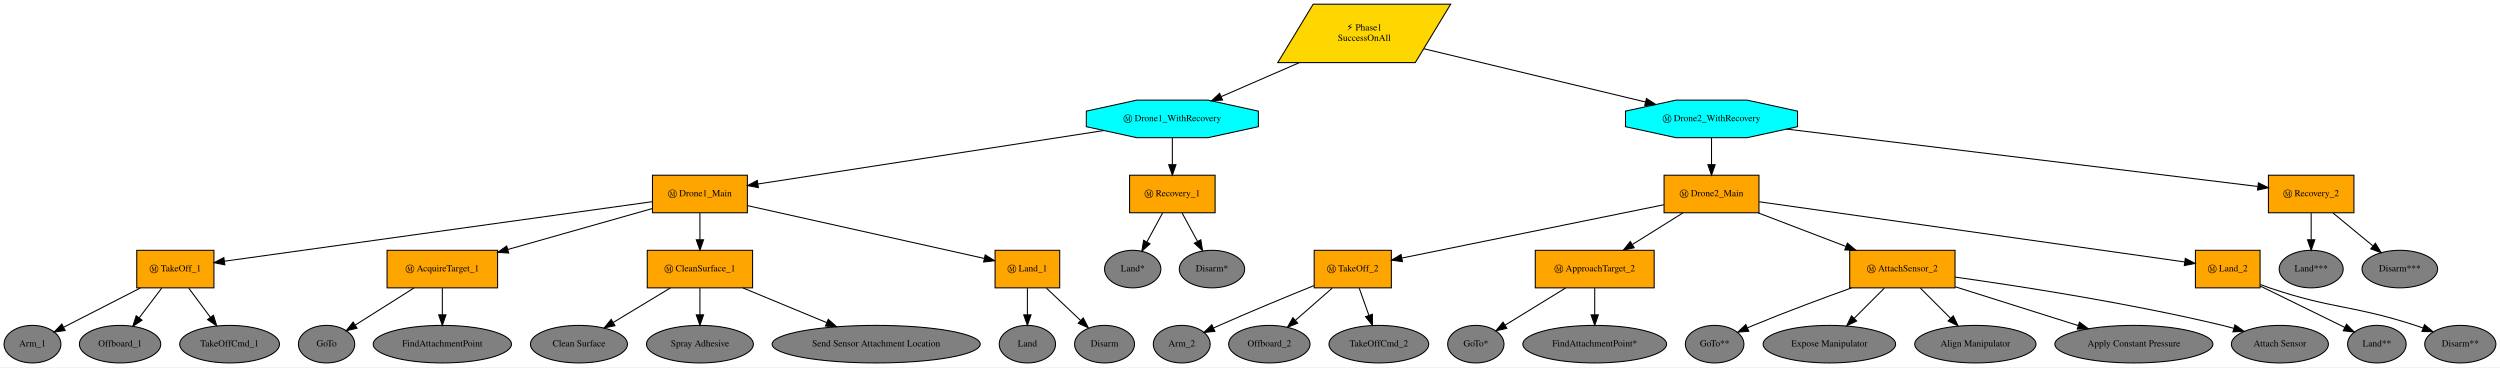
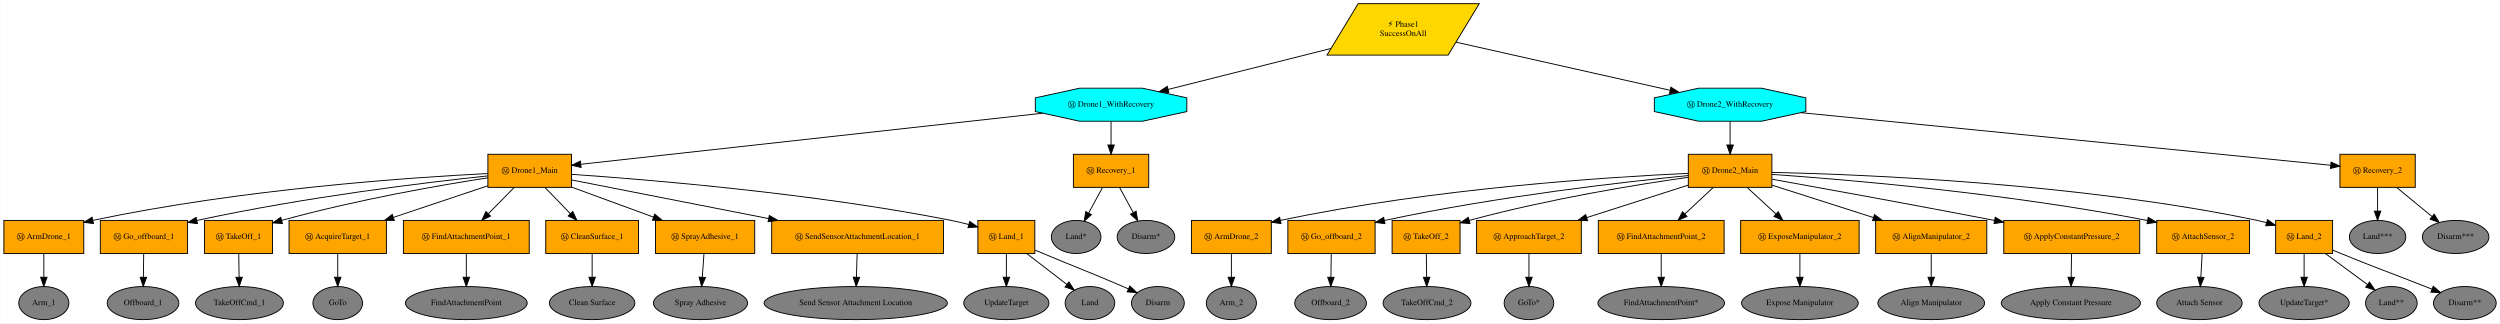
- <svg xmlns="http://www.w3.org/2000/svg" width="2397pt" height="352pt" viewBox="0.00 0.00 2397.20 352.00">
+ <svg xmlns="http://www.w3.org/2000/svg" width="2722pt" height="352pt" viewBox="0.00 0.00 2721.56 352.00">
  <g id="graph0" class="graph" transform="scale(1 1) rotate(0) translate(4 348)">
-     <polygon fill="white" stroke="transparent" points="-4,4 -4,-348 2393.2,-348 2393.2,4 -4,4" />
+     <polygon fill="white" stroke="transparent" points="-4,4 -4,-348 2717.56,-348 2717.56,4 -4,4" />
    <g id="node1" class="node">
-       <polygon fill="gold" stroke="black" points="1387.02,-344 1255.17,-344 1221.25,-288 1353.1,-288 1387.02,-344" />
-       <text text-anchor="middle" x="1304.14" y="-318.8" font-family="Times,serif" font-size="9.00">⚡ Phase1</text>
-       <text text-anchor="middle" x="1304.14" y="-308.8" font-family="Times,serif" font-size="9.00">SuccessOnAll</text>
+       <polygon fill="gold" stroke="black" points="1606.38,-344 1474.54,-344 1440.62,-288 1572.46,-288 1606.38,-344" />
+       <text text-anchor="middle" x="1523.5" y="-318.8" font-family="Times,serif" font-size="9.00">⚡ Phase1</text>
+       <text text-anchor="middle" x="1523.5" y="-308.8" font-family="Times,serif" font-size="9.00">SuccessOnAll</text>
    </g>
    <g id="node2" class="node">
-       <polygon fill="cyan" stroke="black" points="1202.61,-226.54 1202.61,-241.46 1154.3,-252 1085.97,-252 1037.66,-241.46 1037.66,-226.54 1085.97,-216 1154.3,-216 1202.61,-226.54" />
-       <text text-anchor="middle" x="1120.14" y="-231.8" font-family="Times,serif" font-size="9.00">Ⓜ Drone1_WithRecovery</text>
+       <polygon fill="cyan" stroke="black" points="1287.98,-226.54 1287.98,-241.46 1239.66,-252 1171.34,-252 1123.02,-241.46 1123.02,-226.54 1171.34,-216 1239.66,-216 1287.98,-226.54" />
+       <text text-anchor="middle" x="1205.5" y="-231.8" font-family="Times,serif" font-size="9.00">Ⓜ Drone1_WithRecovery</text>
    </g>
    <g id="edge1" class="edge">
-       <path fill="none" stroke="black" d="M1241.84,-287.92C1217.39,-277.29 1189.81,-265.29 1167.09,-255.42" />
-       <polygon fill="black" stroke="black" points="1168.24,-252.1 1157.68,-251.32 1165.45,-258.52 1168.24,-252.1" />
+       <path fill="none" stroke="black" d="M1444.89,-295.22C1390.23,-281.47 1318.37,-263.4 1267.69,-250.65" />
+       <polygon fill="black" stroke="black" points="1268.4,-247.22 1257.85,-248.17 1266.7,-254 1268.4,-247.22" />
+     </g>
+     <g id="node27" class="node">
+       <polygon fill="cyan" stroke="black" points="1961.98,-226.54 1961.98,-241.46 1913.66,-252 1845.34,-252 1797.02,-241.46 1797.02,-226.54 1845.34,-216 1913.66,-216 1961.98,-226.54" />
+       <text text-anchor="middle" x="1879.5" y="-231.8" font-family="Times,serif" font-size="9.00">Ⓜ Drone2_WithRecovery</text>
+     </g>
+     <g id="edge26" class="edge">
+       <path fill="none" stroke="black" d="M1581.09,-302.06C1644.83,-287.74 1747.33,-264.7 1814.06,-249.71" />
+       <polygon fill="black" stroke="black" points="1815.05,-253.07 1824.04,-247.46 1813.52,-246.24 1815.05,-253.07" />
+     </g>
+     <g id="node3" class="node">
+       <polygon fill="orange" stroke="black" points="618,-180 527,-180 527,-144 618,-144 618,-180" />
+       <text text-anchor="middle" x="572.5" y="-159.8" font-family="Times,serif" font-size="9.00">Ⓜ Drone1_Main</text>
+     </g>
+     <g id="edge2" class="edge">
+       <path fill="none" stroke="black" d="M1131.03,-224.76C1002.67,-210.57 742.6,-181.81 628.4,-169.18" />
+       <polygon fill="black" stroke="black" points="628.47,-165.67 618.14,-168.05 627.7,-172.63 628.47,-165.67" />
+     </g>
+     <g id="node24" class="node">
+       <polygon fill="orange" stroke="black" points="1246.5,-180 1164.5,-180 1164.5,-144 1246.5,-144 1246.5,-180" />
+       <text text-anchor="middle" x="1205.5" y="-159.8" font-family="Times,serif" font-size="9.00">Ⓜ Recovery_1</text>
+     </g>
+     <g id="edge23" class="edge">
+       <path fill="none" stroke="black" d="M1205.5,-215.7C1205.5,-207.98 1205.5,-198.71 1205.5,-190.11" />
+       <polygon fill="black" stroke="black" points="1209,-190.1 1205.5,-180.1 1202,-190.1 1209,-190.1" />
+     </g>
+     <g id="node4" class="node">
+       <polygon fill="orange" stroke="black" points="87,-108 0,-108 0,-72 87,-72 87,-108" />
+       <text text-anchor="middle" x="43.5" y="-87.8" font-family="Times,serif" font-size="9.00">Ⓜ ArmDrone_1</text>
+     </g>
+     <g id="edge3" class="edge">
+       <path fill="none" stroke="black" d="M526.95,-159.05C443.25,-154.8 259.39,-142.35 97.17,-108.12" />
+       <polygon fill="black" stroke="black" points="97.53,-104.62 87.01,-105.94 96.06,-111.46 97.53,-104.62" />
+     </g>
+     <g id="node6" class="node">
+       <polygon fill="orange" stroke="black" points="200,-108 105,-108 105,-72 200,-72 200,-108" />
+       <text text-anchor="middle" x="152.5" y="-87.8" font-family="Times,serif" font-size="9.00">Ⓜ Go_offboard_1</text>
+     </g>
+     <g id="edge5" class="edge">
+       <path fill="none" stroke="black" d="M526.84,-156.48C459.55,-149.35 329.72,-133.81 210.31,-107.99" />
+       <polygon fill="black" stroke="black" points="210.78,-104.51 200.26,-105.79 209.28,-111.35 210.78,-104.51" />
+     </g>
+     <g id="node8" class="node">
+       <polygon fill="orange" stroke="black" points="292.5,-108 218.5,-108 218.5,-72 292.5,-72 292.5,-108" />
+       <text text-anchor="middle" x="255.5" y="-87.8" font-family="Times,serif" font-size="9.00">Ⓜ TakeOff_1</text>
+     </g>
+     <g id="edge7" class="edge">
+       <path fill="none" stroke="black" d="M526.9,-154.38C474.64,-146.29 386.36,-131.07 302.42,-108.03" />
+       <polygon fill="black" stroke="black" points="303.31,-104.65 292.74,-105.33 301.43,-111.39 303.31,-104.65" />
+     </g>
+     <g id="node10" class="node">
+       <polygon fill="orange" stroke="black" points="416.5,-108 310.5,-108 310.5,-72 416.5,-72 416.5,-108" />
+       <text text-anchor="middle" x="363.5" y="-87.8" font-family="Times,serif" font-size="9.00">Ⓜ AcquireTarget_1</text>
+     </g>
+     <g id="edge9" class="edge">
+       <path fill="none" stroke="black" d="M526.89,-145.72C496.72,-135.62 456.82,-122.26 424.01,-111.27" />
+       <polygon fill="black" stroke="black" points="425.11,-107.94 414.51,-108.09 422.88,-114.58 425.11,-107.94" />
+     </g>
+     <g id="node12" class="node">
+       <polygon fill="orange" stroke="black" points="572,-108 435,-108 435,-72 572,-72 572,-108" />
+       <text text-anchor="middle" x="503.5" y="-87.8" font-family="Times,serif" font-size="9.00">Ⓜ FindAttachmentPoint_1</text>
+     </g>
+     <g id="edge11" class="edge">
+       <path fill="none" stroke="black" d="M555.44,-143.7C547,-135.14 536.68,-124.66 527.46,-115.3" />
+       <polygon fill="black" stroke="black" points="529.87,-112.77 520.36,-108.1 524.89,-117.68 529.87,-112.77" />
+     </g>
+     <g id="node14" class="node">
+       <polygon fill="orange" stroke="black" points="691,-108 590,-108 590,-72 691,-72 691,-108" />
+       <text text-anchor="middle" x="640.5" y="-87.8" font-family="Times,serif" font-size="9.00">Ⓜ CleanSurface_1</text>
+     </g>
+     <g id="edge13" class="edge">
+       <path fill="none" stroke="black" d="M589.31,-143.7C597.63,-135.14 607.81,-124.66 616.89,-115.3" />
+       <polygon fill="black" stroke="black" points="619.43,-117.72 623.88,-108.1 614.41,-112.84 619.43,-117.72" />
+     </g>
+     <g id="node16" class="node">
+       <polygon fill="orange" stroke="black" points="817.5,-108 709.5,-108 709.5,-72 817.5,-72 817.5,-108" />
+       <text text-anchor="middle" x="763.5" y="-87.8" font-family="Times,serif" font-size="9.00">Ⓜ SprayAdhesive_1</text>
+     </g>
+     <g id="edge15" class="edge">
+       <path fill="none" stroke="black" d="M618.25,-144.23C645.02,-134.42 679.03,-121.96 707.41,-111.56" />
+       <polygon fill="black" stroke="black" points="708.61,-114.84 716.8,-108.12 706.2,-108.27 708.61,-114.84" />
+     </g>
+     <g id="node18" class="node">
+       <polygon fill="orange" stroke="black" points="1023,-108 836,-108 836,-72 1023,-72 1023,-108" />
+       <text text-anchor="middle" x="929.5" y="-87.8" font-family="Times,serif" font-size="9.00">Ⓜ SendSensorAttachmentLocation_1</text>
+     </g>
+     <g id="edge17" class="edge">
+       <path fill="none" stroke="black" d="M618.08,-152.06C671.83,-141.52 762.67,-123.71 832.41,-110.04" />
+       <polygon fill="black" stroke="black" points="833.4,-113.41 842.54,-108.05 832.06,-106.54 833.4,-113.41" />
+     </g>
+     <g id="node20" class="node">
+       <polygon fill="orange" stroke="black" points="1122.5,-108 1060.5,-108 1060.5,-72 1122.5,-72 1122.5,-108" />
+       <text text-anchor="middle" x="1091.5" y="-87.8" font-family="Times,serif" font-size="9.00">Ⓜ Land_1</text>
+     </g>
+     <g id="edge19" class="edge">
+       <path fill="none" stroke="black" d="M618.15,-158.18C701.1,-152.5 881.8,-137.65 1031.5,-108 1037.7,-106.77 1044.2,-105.22 1050.53,-103.55" />
+       <polygon fill="black" stroke="black" points="1051.57,-106.9 1060.28,-100.87 1049.71,-100.15 1051.57,-106.9" />
+     </g>
+     <g id="node5" class="node">
+       <ellipse fill="gray" stroke="black" cx="43.5" cy="-18" rx="27.27" ry="18" />
+       <text text-anchor="middle" x="43.5" y="-15.8" font-family="Times,serif" font-size="9.00">Arm_1</text>
+     </g>
+     <g id="edge4" class="edge">
+       <path fill="none" stroke="black" d="M43.5,-71.7C43.5,-63.98 43.5,-54.71 43.5,-46.11" />
+       <polygon fill="black" stroke="black" points="47,-46.1 43.5,-36.1 40,-46.1 47,-46.1" />
+     </g>
+     <g id="node7" class="node">
+       <ellipse fill="gray" stroke="black" cx="151.5" cy="-18" rx="39.02" ry="18" />
+       <text text-anchor="middle" x="151.5" y="-15.8" font-family="Times,serif" font-size="9.00">Offboard_1</text>
+     </g>
+     <g id="edge6" class="edge">
+       <path fill="none" stroke="black" d="M152.25,-71.7C152.14,-63.98 152.01,-54.71 151.89,-46.11" />
+       <polygon fill="black" stroke="black" points="155.39,-46.05 151.74,-36.1 148.39,-46.15 155.39,-46.05" />
+     </g>
+     <g id="node9" class="node">
+       <ellipse fill="gray" stroke="black" cx="256.5" cy="-18" rx="47.84" ry="18" />
+       <text text-anchor="middle" x="256.5" y="-15.8" font-family="Times,serif" font-size="9.00">TakeOffCmd_1</text>
+     </g>
+     <g id="edge8" class="edge">
+       <path fill="none" stroke="black" d="M255.75,-71.7C255.86,-63.98 255.99,-54.71 256.11,-46.11" />
+       <polygon fill="black" stroke="black" points="259.61,-46.15 256.26,-36.1 252.61,-46.05 259.61,-46.15" />
+     </g>
+     <g id="node11" class="node">
+       <ellipse fill="gray" stroke="black" cx="363.5" cy="-18" rx="27" ry="18" />
+       <text text-anchor="middle" x="363.5" y="-15.8" font-family="Times,serif" font-size="9.00">GoTo</text>
+     </g>
+     <g id="edge10" class="edge">
+       <path fill="none" stroke="black" d="M363.5,-71.7C363.5,-63.98 363.5,-54.71 363.5,-46.11" />
+       <polygon fill="black" stroke="black" points="367,-46.1 363.5,-36.1 360,-46.1 367,-46.1" />
+     </g>
+     <g id="node13" class="node">
+       <ellipse fill="gray" stroke="black" cx="503.5" cy="-18" rx="66.29" ry="18" />
+       <text text-anchor="middle" x="503.5" y="-15.8" font-family="Times,serif" font-size="9.00">FindAttachmentPoint</text>
+     </g>
+     <g id="edge12" class="edge">
+       <path fill="none" stroke="black" d="M503.5,-71.7C503.5,-63.98 503.5,-54.71 503.5,-46.11" />
+       <polygon fill="black" stroke="black" points="507,-46.1 503.5,-36.1 500,-46.1 507,-46.1" />
+     </g>
+     <g id="node15" class="node">
+       <ellipse fill="gray" stroke="black" cx="640.5" cy="-18" rx="46.53" ry="18" />
+       <text text-anchor="middle" x="640.5" y="-15.8" font-family="Times,serif" font-size="9.00">Clean Surface</text>
+     </g>
+     <g id="edge14" class="edge">
+       <path fill="none" stroke="black" d="M640.5,-71.7C640.5,-63.98 640.5,-54.71 640.5,-46.11" />
+       <polygon fill="black" stroke="black" points="644,-46.1 640.5,-36.1 637,-46.1 644,-46.1" />
+     </g>
+     <g id="node17" class="node">
+       <ellipse fill="gray" stroke="black" cx="758.5" cy="-18" rx="51.27" ry="18" />
+       <text text-anchor="middle" x="758.5" y="-15.8" font-family="Times,serif" font-size="9.00">Spray Adhesive</text>
+     </g>
+     <g id="edge16" class="edge">
+       <path fill="none" stroke="black" d="M762.26,-71.7C761.71,-63.98 761.05,-54.71 760.44,-46.11" />
+       <polygon fill="black" stroke="black" points="763.93,-45.83 759.72,-36.1 756.94,-46.33 763.93,-45.83" />
+     </g>
+     <g id="node19" class="node">
+       <ellipse fill="gray" stroke="black" cx="927.5" cy="-18" rx="99.76" ry="18" />
+       <text text-anchor="middle" x="927.5" y="-15.8" font-family="Times,serif" font-size="9.00">Send Sensor Attachment Location</text>
+     </g>
+     <g id="edge18" class="edge">
+       <path fill="none" stroke="black" d="M929.01,-71.7C928.79,-63.98 928.52,-54.71 928.27,-46.11" />
+       <polygon fill="black" stroke="black" points="931.77,-46 927.99,-36.1 924.78,-46.2 931.77,-46" />
    </g>
    <g id="node21" class="node">
-       <polygon fill="cyan" stroke="black" points="1719.61,-226.54 1719.61,-241.46 1671.3,-252 1602.97,-252 1554.66,-241.46 1554.66,-226.54 1602.97,-216 1671.3,-216 1719.61,-226.54" />
-       <text text-anchor="middle" x="1637.14" y="-231.8" font-family="Times,serif" font-size="9.00">Ⓜ Drone2_WithRecovery</text>
+       <ellipse fill="gray" stroke="black" cx="1091.5" cy="-18" rx="46.38" ry="18" />
+       <text text-anchor="middle" x="1091.5" y="-15.8" font-family="Times,serif" font-size="9.00">UpdateTarget</text>
    </g>
    <g id="edge20" class="edge">
-       <path fill="none" stroke="black" d="M1361.38,-301.25C1420.48,-287.05 1512.46,-264.95 1573.73,-250.23" />
-       <polygon fill="black" stroke="black" points="1574.76,-253.59 1583.66,-247.85 1573.12,-246.78 1574.76,-253.59" />
-     </g>
-     <g id="node3" class="node">
-       <polygon fill="orange" stroke="black" points="712.64,-180 621.64,-180 621.64,-144 712.64,-144 712.64,-180" />
-       <text text-anchor="middle" x="667.14" y="-159.8" font-family="Times,serif" font-size="9.00">Ⓜ Drone1_Main</text>
-     </g>
-     <g id="edge2" class="edge">
-       <path fill="none" stroke="black" d="M1054.27,-222.82C964.87,-209.01 806.69,-184.57 722.88,-171.61" />
-       <polygon fill="black" stroke="black" points="723.2,-168.12 712.79,-170.05 722.13,-175.04 723.2,-168.12" />
-     </g>
-     <g id="node18" class="node">
-       <polygon fill="orange" stroke="black" points="1161.14,-180 1079.14,-180 1079.14,-144 1161.14,-144 1161.14,-180" />
-       <text text-anchor="middle" x="1120.14" y="-159.8" font-family="Times,serif" font-size="9.00">Ⓜ Recovery_1</text>
-     </g>
-     <g id="edge17" class="edge">
-       <path fill="none" stroke="black" d="M1120.14,-215.7C1120.14,-207.98 1120.14,-198.71 1120.14,-190.11" />
-       <polygon fill="black" stroke="black" points="1123.64,-190.1 1120.14,-180.1 1116.64,-190.1 1123.64,-190.1" />
-     </g>
-     <g id="node4" class="node">
-       <polygon fill="orange" stroke="black" points="201.14,-108 127.14,-108 127.14,-72 201.14,-72 201.14,-108" />
-       <text text-anchor="middle" x="164.14" y="-87.8" font-family="Times,serif" font-size="9.00">Ⓜ TakeOff_1</text>
-     </g>
-     <g id="edge3" class="edge">
-       <path fill="none" stroke="black" d="M621.61,-154.66C526.53,-141.43 307.7,-110.98 211.26,-97.56" />
-       <polygon fill="black" stroke="black" points="211.6,-94.07 201.21,-96.16 210.63,-101 211.6,-94.07" />
-     </g>
-     <g id="node8" class="node">
-       <polygon fill="orange" stroke="black" points="473.14,-108 367.14,-108 367.14,-72 473.14,-72 473.14,-108" />
-       <text text-anchor="middle" x="420.14" y="-87.8" font-family="Times,serif" font-size="9.00">Ⓜ AcquireTarget_1</text>
-     </g>
-     <g id="edge7" class="edge">
-       <path fill="none" stroke="black" d="M621.54,-148.08C582.62,-137.05 526.24,-121.07 483.03,-108.82" />
-       <polygon fill="black" stroke="black" points="483.76,-105.39 473.18,-106.03 481.85,-112.13 483.76,-105.39" />
-     </g>
-     <g id="node11" class="node">
-       <polygon fill="orange" stroke="black" points="717.64,-108 616.64,-108 616.64,-72 717.64,-72 717.64,-108" />
-       <text text-anchor="middle" x="667.14" y="-87.8" font-family="Times,serif" font-size="9.00">Ⓜ CleanSurface_1</text>
-     </g>
-     <g id="edge10" class="edge">
-       <path fill="none" stroke="black" d="M667.14,-143.7C667.14,-135.98 667.14,-126.71 667.14,-118.11" />
-       <polygon fill="black" stroke="black" points="670.64,-118.1 667.14,-108.1 663.64,-118.1 670.64,-118.1" />
-     </g>
-     <g id="node15" class="node">
-       <polygon fill="orange" stroke="black" points="1012.14,-108 950.14,-108 950.14,-72 1012.14,-72 1012.14,-108" />
-       <text text-anchor="middle" x="981.14" y="-87.8" font-family="Times,serif" font-size="9.00">Ⓜ Land_1</text>
-     </g>
-     <g id="edge14" class="edge">
-       <path fill="none" stroke="black" d="M712.79,-150.82C773.77,-137.23 880.9,-113.34 939.67,-100.24" />
-       <polygon fill="black" stroke="black" points="940.71,-103.6 949.71,-98.01 939.19,-96.76 940.71,-103.6" />
-     </g>
-     <g id="node5" class="node">
-       <ellipse fill="gray" stroke="black" cx="27.14" cy="-18" rx="27.27" ry="18" />
-       <text text-anchor="middle" x="27.14" y="-15.8" font-family="Times,serif" font-size="9.00">Arm_1</text>
-     </g>
-     <g id="edge4" class="edge">
-       <path fill="none" stroke="black" d="M130.62,-71.88C108.13,-60.38 78.75,-45.37 57.04,-34.28" />
-       <polygon fill="black" stroke="black" points="58.46,-31.07 47.96,-29.64 55.27,-37.31 58.46,-31.07" />
-     </g>
-     <g id="node6" class="node">
-       <ellipse fill="gray" stroke="black" cx="111.14" cy="-18" rx="39.02" ry="18" />
-       <text text-anchor="middle" x="111.14" y="-15.8" font-family="Times,serif" font-size="9.00">Offboard_1</text>
-     </g>
-     <g id="edge5" class="edge">
-       <path fill="none" stroke="black" d="M151.03,-71.7C144.56,-63.14 136.63,-52.67 129.55,-43.33" />
-       <polygon fill="black" stroke="black" points="132.19,-41 123.36,-35.14 126.61,-45.23 132.19,-41" />
-     </g>
-     <g id="node7" class="node">
-       <ellipse fill="gray" stroke="black" cx="216.14" cy="-18" rx="47.84" ry="18" />
-       <text text-anchor="middle" x="216.14" y="-15.8" font-family="Times,serif" font-size="9.00">TakeOffCmd_1</text>
-     </g>
-     <g id="edge6" class="edge">
-       <path fill="none" stroke="black" d="M176.99,-71.7C183.25,-63.27 190.9,-52.97 197.76,-43.73" />
-       <polygon fill="black" stroke="black" points="200.63,-45.74 203.79,-35.62 195.01,-41.56 200.63,-45.74" />
-     </g>
-     <g id="node9" class="node">
-       <ellipse fill="gray" stroke="black" cx="309.14" cy="-18" rx="27" ry="18" />
-       <text text-anchor="middle" x="309.14" y="-15.8" font-family="Times,serif" font-size="9.00">GoTo</text>
-     </g>
-     <g id="edge8" class="edge">
-       <path fill="none" stroke="black" d="M392.98,-71.88C375.82,-61.05 353.72,-47.11 336.51,-36.26" />
-       <polygon fill="black" stroke="black" points="338.34,-33.28 328.01,-30.9 334.6,-39.2 338.34,-33.28" />
-     </g>
-     <g id="node10" class="node">
-       <ellipse fill="gray" stroke="black" cx="420.14" cy="-18" rx="66.29" ry="18" />
-       <text text-anchor="middle" x="420.14" y="-15.8" font-family="Times,serif" font-size="9.00">FindAttachmentPoint</text>
-     </g>
-     <g id="edge9" class="edge">
-       <path fill="none" stroke="black" d="M420.14,-71.7C420.14,-63.98 420.14,-54.71 420.14,-46.11" />
-       <polygon fill="black" stroke="black" points="423.64,-46.1 420.14,-36.1 416.64,-46.1 423.64,-46.1" />
-     </g>
-     <g id="node12" class="node">
-       <ellipse fill="gray" stroke="black" cx="551.14" cy="-18" rx="46.53" ry="18" />
-       <text text-anchor="middle" x="551.14" y="-15.8" font-family="Times,serif" font-size="9.00">Clean Surface</text>
-     </g>
-     <g id="edge11" class="edge">
-       <path fill="none" stroke="black" d="M638.76,-71.88C622.19,-61.88 601.22,-49.23 583.95,-38.8" />
-       <polygon fill="black" stroke="black" points="585.67,-35.75 575.3,-33.58 582.05,-41.75 585.67,-35.75" />
-     </g>
-     <g id="node13" class="node">
-       <ellipse fill="gray" stroke="black" cx="667.14" cy="-18" rx="51.27" ry="18" />
-       <text text-anchor="middle" x="667.14" y="-15.8" font-family="Times,serif" font-size="9.00">Spray Adhesive</text>
-     </g>
-     <g id="edge12" class="edge">
-       <path fill="none" stroke="black" d="M667.14,-71.7C667.14,-63.98 667.14,-54.71 667.14,-46.11" />
-       <polygon fill="black" stroke="black" points="670.64,-46.1 667.14,-36.1 663.64,-46.1 670.64,-46.1" />
-     </g>
-     <g id="node14" class="node">
-       <ellipse fill="gray" stroke="black" cx="836.14" cy="-18" rx="99.76" ry="18" />
-       <text text-anchor="middle" x="836.14" y="-15.8" font-family="Times,serif" font-size="9.00">Send Sensor Attachment Location</text>
-     </g>
-     <g id="edge13" class="edge">
-       <path fill="none" stroke="black" d="M708.48,-71.88C732.74,-61.83 763.49,-49.09 788.73,-38.64" />
-       <polygon fill="black" stroke="black" points="790.21,-41.81 798.11,-34.75 787.53,-35.34 790.21,-41.81" />
-     </g>
-     <g id="node16" class="node">
-       <ellipse fill="gray" stroke="black" cx="981.14" cy="-18" rx="27" ry="18" />
-       <text text-anchor="middle" x="981.14" y="-15.8" font-family="Times,serif" font-size="9.00">Land</text>
-     </g>
-     <g id="edge15" class="edge">
-       <path fill="none" stroke="black" d="M981.14,-71.7C981.14,-63.98 981.14,-54.71 981.14,-46.11" />
-       <polygon fill="black" stroke="black" points="984.64,-46.1 981.14,-36.1 977.64,-46.1 984.64,-46.1" />
-     </g>
-     <g id="node17" class="node">
-       <ellipse fill="gray" stroke="black" cx="1055.14" cy="-18" rx="28.74" ry="18" />
-       <text text-anchor="middle" x="1055.14" y="-15.8" font-family="Times,serif" font-size="9.00">Disarm</text>
-     </g>
-     <g id="edge16" class="edge">
-       <path fill="none" stroke="black" d="M999.43,-71.7C1009.35,-62.31 1021.7,-50.63 1032.25,-40.65" />
-       <polygon fill="black" stroke="black" points="1034.7,-43.15 1039.55,-33.74 1029.89,-38.07 1034.7,-43.15" />
-     </g>
-     <g id="node19" class="node">
-       <ellipse fill="gray" stroke="black" cx="1082.14" cy="-90" rx="27" ry="18" />
-       <text text-anchor="middle" x="1082.14" y="-87.8" font-family="Times,serif" font-size="9.00">Land*</text>
-     </g>
-     <g id="edge18" class="edge">
-       <path fill="none" stroke="black" d="M1110.74,-143.7C1106.24,-135.4 1100.76,-125.31 1095.81,-116.19" />
-       <polygon fill="black" stroke="black" points="1098.75,-114.26 1090.9,-107.14 1092.59,-117.6 1098.75,-114.26" />
-     </g>
-     <g id="node20" class="node">
-       <ellipse fill="gray" stroke="black" cx="1158.14" cy="-90" rx="31.35" ry="18" />
-       <text text-anchor="middle" x="1158.14" y="-87.8" font-family="Times,serif" font-size="9.00">Disarm*</text>
-     </g>
-     <g id="edge19" class="edge">
-       <path fill="none" stroke="black" d="M1129.53,-143.7C1133.97,-135.52 1139.35,-125.6 1144.25,-116.58" />
-       <polygon fill="black" stroke="black" points="1147.42,-118.08 1149.11,-107.62 1141.26,-114.74 1147.42,-118.08" />
+       <path fill="none" stroke="black" d="M1091.5,-71.7C1091.5,-63.98 1091.5,-54.71 1091.5,-46.11" />
+       <polygon fill="black" stroke="black" points="1095,-46.1 1091.5,-36.1 1088,-46.1 1095,-46.1" />
    </g>
    <g id="node22" class="node">
-       <polygon fill="orange" stroke="black" points="1682.64,-180 1591.64,-180 1591.64,-144 1682.64,-144 1682.64,-180" />
-       <text text-anchor="middle" x="1637.14" y="-159.8" font-family="Times,serif" font-size="9.00">Ⓜ Drone2_Main</text>
+       <ellipse fill="gray" stroke="black" cx="1182.5" cy="-18" rx="27" ry="18" />
+       <text text-anchor="middle" x="1182.5" y="-15.8" font-family="Times,serif" font-size="9.00">Land</text>
    </g>
    <g id="edge21" class="edge">
-       <path fill="none" stroke="black" d="M1637.14,-215.7C1637.14,-207.98 1637.14,-198.71 1637.14,-190.11" />
-       <polygon fill="black" stroke="black" points="1640.64,-190.1 1637.14,-180.1 1633.64,-190.1 1640.64,-190.1" />
+       <path fill="none" stroke="black" d="M1113.99,-71.7C1127.16,-61.57 1143.81,-48.76 1157.4,-38.31" />
+       <polygon fill="black" stroke="black" points="1159.61,-41.02 1165.4,-32.15 1155.34,-35.48 1159.61,-41.02" />
+     </g>
+     <g id="node23" class="node">
+       <ellipse fill="gray" stroke="black" cx="1256.5" cy="-18" rx="28.74" ry="18" />
+       <text text-anchor="middle" x="1256.5" y="-15.8" font-family="Times,serif" font-size="9.00">Disarm</text>
+     </g>
+     <g id="edge22" class="edge">
+       <path fill="none" stroke="black" d="M1122.93,-75.61C1125.83,-74.38 1128.72,-73.17 1131.5,-72 1170.09,-55.82 1180.06,-52.55 1218.5,-36 1220.34,-35.21 1222.23,-34.39 1224.14,-33.55" />
+       <polygon fill="black" stroke="black" points="1225.91,-36.6 1233.64,-29.35 1223.08,-30.19 1225.91,-36.6" />
+     </g>
+     <g id="node25" class="node">
+       <ellipse fill="gray" stroke="black" cx="1167.5" cy="-90" rx="27" ry="18" />
+       <text text-anchor="middle" x="1167.5" y="-87.8" font-family="Times,serif" font-size="9.00">Land*</text>
+     </g>
+     <g id="edge24" class="edge">
+       <path fill="none" stroke="black" d="M1196.11,-143.7C1191.6,-135.4 1186.13,-125.31 1181.17,-116.19" />
+       <polygon fill="black" stroke="black" points="1184.11,-114.26 1176.26,-107.14 1177.96,-117.6 1184.11,-114.26" />
+     </g>
+     <g id="node26" class="node">
+       <ellipse fill="gray" stroke="black" cx="1243.5" cy="-90" rx="31.35" ry="18" />
+       <text text-anchor="middle" x="1243.5" y="-87.8" font-family="Times,serif" font-size="9.00">Disarm*</text>
+     </g>
+     <g id="edge25" class="edge">
+       <path fill="none" stroke="black" d="M1214.89,-143.7C1219.33,-135.52 1224.72,-125.6 1229.61,-116.58" />
+       <polygon fill="black" stroke="black" points="1232.78,-118.08 1234.48,-107.62 1226.63,-114.74 1232.78,-118.08" />
+     </g>
+     <g id="node28" class="node">
+       <polygon fill="orange" stroke="black" points="1925,-180 1834,-180 1834,-144 1925,-144 1925,-180" />
+       <text text-anchor="middle" x="1879.5" y="-159.8" font-family="Times,serif" font-size="9.00">Ⓜ Drone2_Main</text>
+     </g>
+     <g id="edge27" class="edge">
+       <path fill="none" stroke="black" d="M1879.5,-215.7C1879.5,-207.98 1879.5,-198.71 1879.5,-190.11" />
+       <polygon fill="black" stroke="black" points="1883,-190.1 1879.5,-180.1 1876,-190.1 1883,-190.1" />
+     </g>
+     <g id="node51" class="node">
+       <polygon fill="orange" stroke="black" points="2625.5,-180 2543.5,-180 2543.5,-144 2625.5,-144 2625.5,-180" />
+       <text text-anchor="middle" x="2584.5" y="-159.8" font-family="Times,serif" font-size="9.00">Ⓜ Recovery_2</text>
+     </g>
+     <g id="edge50" class="edge">
+       <path fill="none" stroke="black" d="M1956.63,-225.34C2101.57,-210.95 2411,-180.23 2533.27,-168.09" />
+       <polygon fill="black" stroke="black" points="2533.87,-171.54 2543.47,-167.07 2533.18,-164.58 2533.87,-171.54" />
+     </g>
+     <g id="node29" class="node">
+       <polygon fill="orange" stroke="black" points="1380,-108 1293,-108 1293,-72 1380,-72 1380,-108" />
+       <text text-anchor="middle" x="1336.5" y="-87.8" font-family="Times,serif" font-size="9.00">Ⓜ ArmDrone_2</text>
+     </g>
+     <g id="edge28" class="edge">
+       <path fill="none" stroke="black" d="M1833.98,-159.25C1748.39,-155.29 1557.71,-143.22 1390.01,-108.08" />
+       <polygon fill="black" stroke="black" points="1390.52,-104.61 1380.01,-105.95 1389.06,-111.46 1390.52,-104.61" />
+     </g>
+     <g id="node31" class="node">
+       <polygon fill="orange" stroke="black" points="1493,-108 1398,-108 1398,-72 1493,-72 1493,-108" />
+       <text text-anchor="middle" x="1445.5" y="-87.8" font-family="Times,serif" font-size="9.00">Ⓜ Go_offboard_2</text>
+     </g>
+     <g id="edge30" class="edge">
+       <path fill="none" stroke="black" d="M1833.84,-156.82C1764.42,-149.97 1628.11,-134.61 1503.37,-108" />
+       <polygon fill="black" stroke="black" points="1503.77,-104.51 1493.26,-105.81 1502.29,-111.35 1503.77,-104.51" />
+     </g>
+     <g id="node33" class="node">
+       <polygon fill="orange" stroke="black" points="1585.5,-108 1511.5,-108 1511.5,-72 1585.5,-72 1585.5,-108" />
+       <text text-anchor="middle" x="1548.5" y="-87.8" font-family="Times,serif" font-size="9.00">Ⓜ TakeOff_2</text>
+     </g>
+     <g id="edge32" class="edge">
+       <path fill="none" stroke="black" d="M1833.55,-154.91C1778.75,-147.12 1684.4,-131.98 1595.43,-108.02" />
+       <polygon fill="black" stroke="black" points="1596.3,-104.63 1585.73,-105.36 1594.45,-111.38 1596.3,-104.63" />
+     </g>
+     <g id="node35" class="node">
+       <polygon fill="orange" stroke="black" points="1717.5,-108 1603.5,-108 1603.5,-72 1717.5,-72 1717.5,-108" />
+       <text text-anchor="middle" x="1660.5" y="-87.8" font-family="Times,serif" font-size="9.00">Ⓜ ApproachTarget_2</text>
+     </g>
+     <g id="edge34" class="edge">
+       <path fill="none" stroke="black" d="M1833.86,-146.41C1801.89,-136.19 1758.76,-122.41 1723.51,-111.14" />
+       <polygon fill="black" stroke="black" points="1724.39,-107.75 1713.8,-108.04 1722.26,-114.41 1724.39,-107.75" />
+     </g>
+     <g id="node37" class="node">
+       <polygon fill="orange" stroke="black" points="1873,-108 1736,-108 1736,-72 1873,-72 1873,-108" />
+       <text text-anchor="middle" x="1804.5" y="-87.8" font-family="Times,serif" font-size="9.00">Ⓜ FindAttachmentPoint_2</text>
+     </g>
+     <g id="edge36" class="edge">
+       <path fill="none" stroke="black" d="M1860.96,-143.7C1851.7,-135.05 1840.34,-124.45 1830.24,-115.03" />
+       <polygon fill="black" stroke="black" points="1832.52,-112.37 1822.83,-108.1 1827.75,-117.49 1832.52,-112.37" />
    </g>
    <g id="node39" class="node">
-       <polygon fill="orange" stroke="black" points="2253.14,-180 2171.14,-180 2171.14,-144 2253.14,-144 2253.14,-180" />
-       <text text-anchor="middle" x="2212.14" y="-159.8" font-family="Times,serif" font-size="9.00">Ⓜ Recovery_2</text>
+       <polygon fill="orange" stroke="black" points="2020,-108 1891,-108 1891,-72 2020,-72 2020,-108" />
+       <text text-anchor="middle" x="1955.5" y="-87.8" font-family="Times,serif" font-size="9.00">Ⓜ ExposeManipulator_2</text>
    </g>
    <g id="edge38" class="edge">
-       <path fill="none" stroke="black" d="M1709.09,-224.24C1826.93,-209.89 2058.23,-181.74 2160.92,-169.23" />
-       <polygon fill="black" stroke="black" points="2161.54,-172.69 2171.04,-168 2160.69,-165.74 2161.54,-172.69" />
-     </g>
-     <g id="node23" class="node">
-       <polygon fill="orange" stroke="black" points="1330.14,-108 1256.14,-108 1256.14,-72 1330.14,-72 1330.14,-108" />
-       <text text-anchor="middle" x="1293.14" y="-87.8" font-family="Times,serif" font-size="9.00">Ⓜ TakeOff_2</text>
-     </g>
-     <g id="edge22" class="edge">
-       <path fill="none" stroke="black" d="M1591.45,-151.7C1526.14,-138.41 1406.66,-114.1 1340.45,-100.63" />
-       <polygon fill="black" stroke="black" points="1340.8,-97.13 1330.3,-98.56 1339.4,-103.99 1340.8,-97.13" />
-     </g>
-     <g id="node27" class="node">
-       <polygon fill="orange" stroke="black" points="1582.14,-108 1468.14,-108 1468.14,-72 1582.14,-72 1582.14,-108" />
-       <text text-anchor="middle" x="1525.14" y="-87.8" font-family="Times,serif" font-size="9.00">Ⓜ ApproachTarget_2</text>
-     </g>
-     <g id="edge26" class="edge">
-       <path fill="none" stroke="black" d="M1609.74,-143.88C1595.23,-134.81 1577.22,-123.55 1561.55,-113.76" />
-       <polygon fill="black" stroke="black" points="1562.97,-110.52 1552.64,-108.19 1559.26,-116.46 1562.97,-110.52" />
+       <path fill="none" stroke="black" d="M1898.29,-143.7C1907.67,-135.05 1919.18,-124.45 1929.41,-115.03" />
+       <polygon fill="black" stroke="black" points="1931.95,-117.45 1936.93,-108.1 1927.2,-112.3 1931.95,-117.45" />
+     </g>
+     <g id="node41" class="node">
+       <polygon fill="orange" stroke="black" points="2159,-108 2038,-108 2038,-72 2159,-72 2159,-108" />
+       <text text-anchor="middle" x="2098.5" y="-87.8" font-family="Times,serif" font-size="9.00">Ⓜ AlignManipulator_2</text>
+     </g>
+     <g id="edge40" class="edge">
+       <path fill="none" stroke="black" d="M1925.14,-146.41C1957.11,-136.19 2000.24,-122.41 2035.49,-111.14" />
+       <polygon fill="black" stroke="black" points="2036.74,-114.41 2045.2,-108.04 2034.61,-107.75 2036.74,-114.41" />
+     </g>
+     <g id="node43" class="node">
+       <polygon fill="orange" stroke="black" points="2325.5,-108 2177.5,-108 2177.5,-72 2325.5,-72 2325.5,-108" />
+       <text text-anchor="middle" x="2251.5" y="-87.8" font-family="Times,serif" font-size="9.00">Ⓜ ApplyConstantPressure_2</text>
+     </g>
+     <g id="edge42" class="edge">
+       <path fill="none" stroke="black" d="M1925.44,-152.81C1980.32,-142.96 2075.18,-125.75 2167.26,-108.03" />
+       <polygon fill="black" stroke="black" points="2168.15,-111.42 2177.31,-106.09 2166.83,-104.55 2168.15,-111.42" />
+     </g>
+     <g id="node45" class="node">
+       <polygon fill="orange" stroke="black" points="2445,-108 2344,-108 2344,-72 2445,-72 2445,-108" />
+       <text text-anchor="middle" x="2394.5" y="-87.8" font-family="Times,serif" font-size="9.00">Ⓜ AttachSensor_2</text>
+     </g>
+     <g id="edge44" class="edge">
+       <path fill="none" stroke="black" d="M1925.08,-158.12C2005.68,-152.49 2178.65,-138.07 2333.71,-107.96" />
+       <polygon fill="black" stroke="black" points="2334.76,-111.32 2343.9,-105.95 2333.41,-104.45 2334.76,-111.32" />
+     </g>
+     <g id="node47" class="node">
+       <polygon fill="orange" stroke="black" points="2535.5,-108 2473.5,-108 2473.5,-72 2535.5,-72 2535.5,-108" />
+       <text text-anchor="middle" x="2504.5" y="-87.8" font-family="Times,serif" font-size="9.00">Ⓜ Land_2</text>
+     </g>
+     <g id="edge46" class="edge">
+       <path fill="none" stroke="black" d="M1925.05,-160.33C2022.86,-158.13 2259.82,-148.66 2453.5,-108 2456.74,-107.32 2460.07,-106.5 2463.39,-105.6" />
+       <polygon fill="black" stroke="black" points="2464.66,-108.87 2473.25,-102.67 2462.67,-102.16 2464.66,-108.87" />
    </g>
    <g id="node30" class="node">
-       <polygon fill="orange" stroke="black" points="1870.64,-108 1769.64,-108 1769.64,-72 1870.64,-72 1870.64,-108" />
-       <text text-anchor="middle" x="1820.14" y="-87.8" font-family="Times,serif" font-size="9.00">Ⓜ AttachSensor_2</text>
+       <ellipse fill="gray" stroke="black" cx="1336.5" cy="-18" rx="27.27" ry="18" />
+       <text text-anchor="middle" x="1336.5" y="-15.8" font-family="Times,serif" font-size="9.00">Arm_2</text>
    </g>
    <g id="edge29" class="edge">
-       <path fill="none" stroke="black" d="M1681.9,-143.88C1707.25,-134.18 1739.15,-121.98 1765.91,-111.74" />
-       <polygon fill="black" stroke="black" points="1767.42,-114.91 1775.51,-108.07 1764.92,-108.37 1767.42,-114.91" />
+       <path fill="none" stroke="black" d="M1336.5,-71.7C1336.5,-63.98 1336.5,-54.71 1336.5,-46.11" />
+       <polygon fill="black" stroke="black" points="1340,-46.1 1336.5,-36.1 1333,-46.1 1340,-46.1" />
+     </g>
+     <g id="node32" class="node">
+       <ellipse fill="gray" stroke="black" cx="1444.5" cy="-18" rx="39.02" ry="18" />
+       <text text-anchor="middle" x="1444.5" y="-15.8" font-family="Times,serif" font-size="9.00">Offboard_2</text>
+     </g>
+     <g id="edge31" class="edge">
+       <path fill="none" stroke="black" d="M1445.25,-71.7C1445.14,-63.98 1445.01,-54.71 1444.89,-46.11" />
+       <polygon fill="black" stroke="black" points="1448.39,-46.05 1444.74,-36.1 1441.39,-46.15 1448.39,-46.05" />
+     </g>
+     <g id="node34" class="node">
+       <ellipse fill="gray" stroke="black" cx="1549.5" cy="-18" rx="47.84" ry="18" />
+       <text text-anchor="middle" x="1549.5" y="-15.8" font-family="Times,serif" font-size="9.00">TakeOffCmd_2</text>
+     </g>
+     <g id="edge33" class="edge">
+       <path fill="none" stroke="black" d="M1548.75,-71.7C1548.86,-63.98 1548.99,-54.71 1549.11,-46.11" />
+       <polygon fill="black" stroke="black" points="1552.61,-46.15 1549.26,-36.1 1545.61,-46.05 1552.61,-46.15" />
    </g>
    <g id="node36" class="node">
-       <polygon fill="orange" stroke="black" points="2163.14,-108 2101.14,-108 2101.14,-72 2163.14,-72 2163.14,-108" />
-       <text text-anchor="middle" x="2132.14" y="-87.8" font-family="Times,serif" font-size="9.00">Ⓜ Land_2</text>
+       <ellipse fill="gray" stroke="black" cx="1660.5" cy="-18" rx="27" ry="18" />
+       <text text-anchor="middle" x="1660.5" y="-15.8" font-family="Times,serif" font-size="9.00">GoTo*</text>
    </g>
    <g id="edge35" class="edge">
-       <path fill="none" stroke="black" d="M1682.82,-154.54C1778.57,-141 1999.03,-109.82 2090.84,-96.84" />
-       <polygon fill="black" stroke="black" points="2091.45,-100.29 2100.87,-95.42 2090.47,-93.36 2091.45,-100.29" />
-     </g>
-     <g id="node24" class="node">
-       <ellipse fill="gray" stroke="black" cx="1129.14" cy="-18" rx="27.27" ry="18" />
-       <text text-anchor="middle" x="1129.14" y="-15.8" font-family="Times,serif" font-size="9.00">Arm_2</text>
-     </g>
-     <g id="edge23" class="edge">
-       <path fill="none" stroke="black" d="M1255.96,-74.17C1230.31,-63.79 1195.48,-49.44 1165.14,-36 1163.33,-35.2 1161.49,-34.37 1159.63,-33.53" />
-       <polygon fill="black" stroke="black" points="1160.92,-30.27 1150.38,-29.24 1157.98,-36.62 1160.92,-30.27" />
-     </g>
-     <g id="node25" class="node">
-       <ellipse fill="gray" stroke="black" cx="1213.14" cy="-18" rx="39.02" ry="18" />
-       <text text-anchor="middle" x="1213.14" y="-15.8" font-family="Times,serif" font-size="9.00">Offboard_2</text>
-     </g>
-     <g id="edge24" class="edge">
-       <path fill="none" stroke="black" d="M1273.36,-71.7C1262.79,-62.44 1249.65,-50.95 1238.35,-41.06" />
-       <polygon fill="black" stroke="black" points="1240.34,-38.15 1230.51,-34.2 1235.73,-43.42 1240.34,-38.15" />
-     </g>
-     <g id="node26" class="node">
-       <ellipse fill="gray" stroke="black" cx="1318.14" cy="-18" rx="47.84" ry="18" />
-       <text text-anchor="middle" x="1318.14" y="-15.8" font-family="Times,serif" font-size="9.00">TakeOffCmd_2</text>
-     </g>
-     <g id="edge25" class="edge">
-       <path fill="none" stroke="black" d="M1299.32,-71.7C1302.13,-63.81 1305.53,-54.3 1308.65,-45.55" />
-       <polygon fill="black" stroke="black" points="1311.96,-46.7 1312.03,-36.1 1305.37,-44.34 1311.96,-46.7" />
-     </g>
-     <g id="node28" class="node">
-       <ellipse fill="gray" stroke="black" cx="1411.14" cy="-18" rx="27" ry="18" />
-       <text text-anchor="middle" x="1411.14" y="-15.8" font-family="Times,serif" font-size="9.00">GoTo*</text>
-     </g>
-     <g id="edge27" class="edge">
-       <path fill="none" stroke="black" d="M1497.25,-71.88C1479.62,-61.05 1456.92,-47.11 1439.25,-36.26" />
-       <polygon fill="black" stroke="black" points="1440.88,-33.15 1430.52,-30.9 1437.21,-39.12 1440.88,-33.15" />
-     </g>
-     <g id="node29" class="node">
-       <ellipse fill="gray" stroke="black" cx="1525.14" cy="-18" rx="68.91" ry="18" />
-       <text text-anchor="middle" x="1525.14" y="-15.8" font-family="Times,serif" font-size="9.00">FindAttachmentPoint*</text>
-     </g>
-     <g id="edge28" class="edge">
-       <path fill="none" stroke="black" d="M1525.14,-71.7C1525.14,-63.98 1525.14,-54.71 1525.14,-46.11" />
-       <polygon fill="black" stroke="black" points="1528.64,-46.1 1525.14,-36.1 1521.64,-46.1 1528.64,-46.1" />
-     </g>
-     <g id="node31" class="node">
-       <ellipse fill="gray" stroke="black" cx="1640.14" cy="-18" rx="28.08" ry="18" />
-       <text text-anchor="middle" x="1640.14" y="-15.8" font-family="Times,serif" font-size="9.00">GoTo**</text>
-     </g>
-     <g id="edge30" class="edge">
-       <path fill="none" stroke="black" d="M1771.46,-71.99C1743.64,-62.02 1708.2,-48.87 1677.14,-36 1675.32,-35.25 1673.47,-34.46 1671.6,-33.65" />
-       <polygon fill="black" stroke="black" points="1672.88,-30.39 1662.32,-29.52 1670.03,-36.79 1672.88,-30.39" />
-     </g>
-     <g id="node32" class="node">
-       <ellipse fill="gray" stroke="black" cx="1750.14" cy="-18" rx="63.52" ry="18" />
-       <text text-anchor="middle" x="1750.14" y="-15.8" font-family="Times,serif" font-size="9.00">Expose Manipulator</text>
-     </g>
-     <g id="edge31" class="edge">
-       <path fill="none" stroke="black" d="M1802.83,-71.7C1794.14,-63.01 1783.48,-52.34 1774.02,-42.89" />
-       <polygon fill="black" stroke="black" points="1776.3,-40.22 1766.76,-35.62 1771.35,-45.17 1776.3,-40.22" />
-     </g>
-     <g id="node33" class="node">
-       <ellipse fill="gray" stroke="black" cx="1890.14" cy="-18" rx="58.13" ry="18" />
-       <text text-anchor="middle" x="1890.14" y="-15.8" font-family="Times,serif" font-size="9.00">Align Manipulator</text>
-     </g>
-     <g id="edge32" class="edge">
-       <path fill="none" stroke="black" d="M1837.44,-71.7C1846.13,-63.01 1856.79,-52.34 1866.25,-42.89" />
-       <polygon fill="black" stroke="black" points="1868.92,-45.17 1873.51,-35.62 1863.97,-40.22 1868.92,-45.17" />
-     </g>
-     <g id="node34" class="node">
-       <ellipse fill="gray" stroke="black" cx="2042.14" cy="-18" rx="75.77" ry="18" />
-       <text text-anchor="middle" x="2042.14" y="-15.8" font-family="Times,serif" font-size="9.00">Apply Constant Pressure</text>
-     </g>
-     <g id="edge33" class="edge">
-       <path fill="none" stroke="black" d="M1870.79,-73.03C1906,-61.93 1952.85,-47.15 1988.66,-35.86" />
-       <polygon fill="black" stroke="black" points="1989.96,-39.12 1998.44,-32.78 1987.85,-32.45 1989.96,-39.12" />
-     </g>
-     <g id="node35" class="node">
-       <ellipse fill="gray" stroke="black" cx="2182.14" cy="-18" rx="46.53" ry="18" />
-       <text text-anchor="middle" x="2182.14" y="-15.8" font-family="Times,serif" font-size="9.00">Attach Sensor</text>
-     </g>
-     <g id="edge34" class="edge">
-       <path fill="none" stroke="black" d="M1870.79,-82.3C1931.99,-73.73 2037.85,-57.41 2127.14,-36 2130.7,-35.15 2134.37,-34.19 2138.04,-33.17" />
-       <polygon fill="black" stroke="black" points="2139.06,-36.52 2147.7,-30.39 2137.12,-29.79 2139.06,-36.52" />
-     </g>
-     <g id="node37" class="node">
-       <ellipse fill="gray" stroke="black" cx="2275.14" cy="-18" rx="28.08" ry="18" />
-       <text text-anchor="middle" x="2275.14" y="-15.8" font-family="Times,serif" font-size="9.00">Land**</text>
-     </g>
-     <g id="edge36" class="edge">
-       <path fill="none" stroke="black" d="M2163.16,-73.81C2187.24,-62.03 2220.44,-45.77 2244.44,-34.03" />
-       <polygon fill="black" stroke="black" points="2246.02,-37.15 2253.46,-29.61 2242.94,-30.86 2246.02,-37.15" />
+       <path fill="none" stroke="black" d="M1660.5,-71.7C1660.5,-63.98 1660.5,-54.71 1660.5,-46.11" />
+       <polygon fill="black" stroke="black" points="1664,-46.1 1660.5,-36.1 1657,-46.1 1664,-46.1" />
    </g>
    <g id="node38" class="node">
-       <ellipse fill="gray" stroke="black" cx="2355.14" cy="-18" rx="34.13" ry="18" />
-       <text text-anchor="middle" x="2355.14" y="-15.8" font-family="Times,serif" font-size="9.00">Disarm**</text>
+       <ellipse fill="gray" stroke="black" cx="1804.5" cy="-18" rx="68.91" ry="18" />
+       <text text-anchor="middle" x="1804.5" y="-15.8" font-family="Times,serif" font-size="9.00">FindAttachmentPoint*</text>
    </g>
    <g id="edge37" class="edge">
-       <path fill="none" stroke="black" d="M2163.41,-75.18C2166.34,-74.05 2169.28,-72.97 2172.14,-72 2232.98,-51.38 2251.03,-55.85 2312.14,-36 2314.54,-35.22 2317,-34.37 2319.48,-33.49" />
-       <polygon fill="black" stroke="black" points="2320.8,-36.73 2328.95,-29.95 2318.35,-30.17 2320.8,-36.73" />
+       <path fill="none" stroke="black" d="M1804.5,-71.7C1804.5,-63.98 1804.5,-54.71 1804.5,-46.11" />
+       <polygon fill="black" stroke="black" points="1808,-46.1 1804.5,-36.1 1801,-46.1 1808,-46.1" />
    </g>
    <g id="node40" class="node">
-       <ellipse fill="gray" stroke="black" cx="2212.14" cy="-90" rx="30.7" ry="18" />
-       <text text-anchor="middle" x="2212.14" y="-87.8" font-family="Times,serif" font-size="9.00">Land***</text>
+       <ellipse fill="gray" stroke="black" cx="1955.5" cy="-18" rx="63.52" ry="18" />
+       <text text-anchor="middle" x="1955.5" y="-15.8" font-family="Times,serif" font-size="9.00">Expose Manipulator</text>
    </g>
    <g id="edge39" class="edge">
-       <path fill="none" stroke="black" d="M2212.14,-143.7C2212.14,-135.98 2212.14,-126.71 2212.14,-118.11" />
-       <polygon fill="black" stroke="black" points="2215.64,-118.1 2212.14,-108.1 2208.64,-118.1 2215.64,-118.1" />
-     </g>
-     <g id="node41" class="node">
-       <ellipse fill="gray" stroke="black" cx="2297.14" cy="-90" rx="36.25" ry="18" />
-       <text text-anchor="middle" x="2297.14" y="-87.8" font-family="Times,serif" font-size="9.00">Disarm***</text>
-     </g>
-     <g id="edge40" class="edge">
-       <path fill="none" stroke="black" d="M2233.15,-143.7C2244.65,-134.22 2259.01,-122.4 2271.2,-112.36" />
-       <polygon fill="black" stroke="black" points="2273.74,-114.8 2279.24,-105.74 2269.29,-109.39 2273.74,-114.8" />
+       <path fill="none" stroke="black" d="M1955.5,-71.7C1955.5,-63.98 1955.5,-54.71 1955.5,-46.11" />
+       <polygon fill="black" stroke="black" points="1959,-46.1 1955.5,-36.1 1952,-46.1 1959,-46.1" />
+     </g>
+     <g id="node42" class="node">
+       <ellipse fill="gray" stroke="black" cx="2098.5" cy="-18" rx="58.13" ry="18" />
+       <text text-anchor="middle" x="2098.5" y="-15.8" font-family="Times,serif" font-size="9.00">Align Manipulator</text>
+     </g>
+     <g id="edge41" class="edge">
+       <path fill="none" stroke="black" d="M2098.5,-71.7C2098.5,-63.98 2098.5,-54.71 2098.5,-46.11" />
+       <polygon fill="black" stroke="black" points="2102,-46.1 2098.5,-36.1 2095,-46.1 2102,-46.1" />
+     </g>
+     <g id="node44" class="node">
+       <ellipse fill="gray" stroke="black" cx="2250.5" cy="-18" rx="75.77" ry="18" />
+       <text text-anchor="middle" x="2250.5" y="-15.8" font-family="Times,serif" font-size="9.00">Apply Constant Pressure</text>
+     </g>
+     <g id="edge43" class="edge">
+       <path fill="none" stroke="black" d="M2251.25,-71.7C2251.14,-63.98 2251.01,-54.71 2250.89,-46.11" />
+       <polygon fill="black" stroke="black" points="2254.39,-46.05 2250.74,-36.1 2247.39,-46.15 2254.39,-46.05" />
+     </g>
+     <g id="node46" class="node">
+       <ellipse fill="gray" stroke="black" cx="2390.5" cy="-18" rx="46.53" ry="18" />
+       <text text-anchor="middle" x="2390.5" y="-15.8" font-family="Times,serif" font-size="9.00">Attach Sensor</text>
+     </g>
+     <g id="edge45" class="edge">
+       <path fill="none" stroke="black" d="M2393.51,-71.7C2393.07,-63.98 2392.54,-54.71 2392.05,-46.11" />
+       <polygon fill="black" stroke="black" points="2395.54,-45.89 2391.48,-36.1 2388.55,-46.29 2395.54,-45.89" />
+     </g>
+     <g id="node48" class="node">
+       <ellipse fill="gray" stroke="black" cx="2504.5" cy="-18" rx="49.15" ry="18" />
+       <text text-anchor="middle" x="2504.5" y="-15.8" font-family="Times,serif" font-size="9.00">UpdateTarget*</text>
+     </g>
+     <g id="edge47" class="edge">
+       <path fill="none" stroke="black" d="M2504.5,-71.7C2504.5,-63.98 2504.5,-54.71 2504.5,-46.11" />
+       <polygon fill="black" stroke="black" points="2508,-46.1 2504.5,-36.1 2501,-46.1 2508,-46.1" />
+     </g>
+     <g id="node49" class="node">
+       <ellipse fill="gray" stroke="black" cx="2599.5" cy="-18" rx="28.08" ry="18" />
+       <text text-anchor="middle" x="2599.5" y="-15.8" font-family="Times,serif" font-size="9.00">Land**</text>
+     </g>
+     <g id="edge48" class="edge">
+       <path fill="none" stroke="black" d="M2527.98,-71.7C2541.72,-61.57 2559.11,-48.76 2573.29,-38.31" />
+       <polygon fill="black" stroke="black" points="2575.68,-40.9 2581.65,-32.15 2571.52,-35.27 2575.68,-40.9" />
+     </g>
+     <g id="node50" class="node">
+       <ellipse fill="gray" stroke="black" cx="2679.5" cy="-18" rx="34.13" ry="18" />
+       <text text-anchor="middle" x="2679.5" y="-15.8" font-family="Times,serif" font-size="9.00">Disarm**</text>
+     </g>
+     <g id="edge49" class="edge">
+       <path fill="none" stroke="black" d="M2535.91,-75.55C2538.81,-74.34 2541.71,-73.14 2544.5,-72 2585.15,-55.41 2595.64,-52.07 2636.5,-36 2638.85,-35.07 2641.28,-34.12 2643.72,-33.16" />
+       <polygon fill="black" stroke="black" points="2645.11,-36.37 2653.13,-29.44 2642.54,-29.86 2645.11,-36.37" />
+     </g>
+     <g id="node52" class="node">
+       <ellipse fill="gray" stroke="black" cx="2584.5" cy="-90" rx="30.7" ry="18" />
+       <text text-anchor="middle" x="2584.5" y="-87.8" font-family="Times,serif" font-size="9.00">Land***</text>
+     </g>
+     <g id="edge51" class="edge">
+       <path fill="none" stroke="black" d="M2584.5,-143.7C2584.5,-135.98 2584.5,-126.71 2584.5,-118.11" />
+       <polygon fill="black" stroke="black" points="2588,-118.1 2584.5,-108.1 2581,-118.1 2588,-118.1" />
+     </g>
+     <g id="node53" class="node">
+       <ellipse fill="gray" stroke="black" cx="2669.5" cy="-90" rx="36.25" ry="18" />
+       <text text-anchor="middle" x="2669.5" y="-87.8" font-family="Times,serif" font-size="9.00">Disarm***</text>
+     </g>
+     <g id="edge52" class="edge">
+       <path fill="none" stroke="black" d="M2605.51,-143.7C2617.02,-134.22 2631.37,-122.4 2643.57,-112.36" />
+       <polygon fill="black" stroke="black" points="2646.11,-114.8 2651.6,-105.74 2641.66,-109.39 2646.11,-114.8" />
    </g>
  </g>
</svg>
